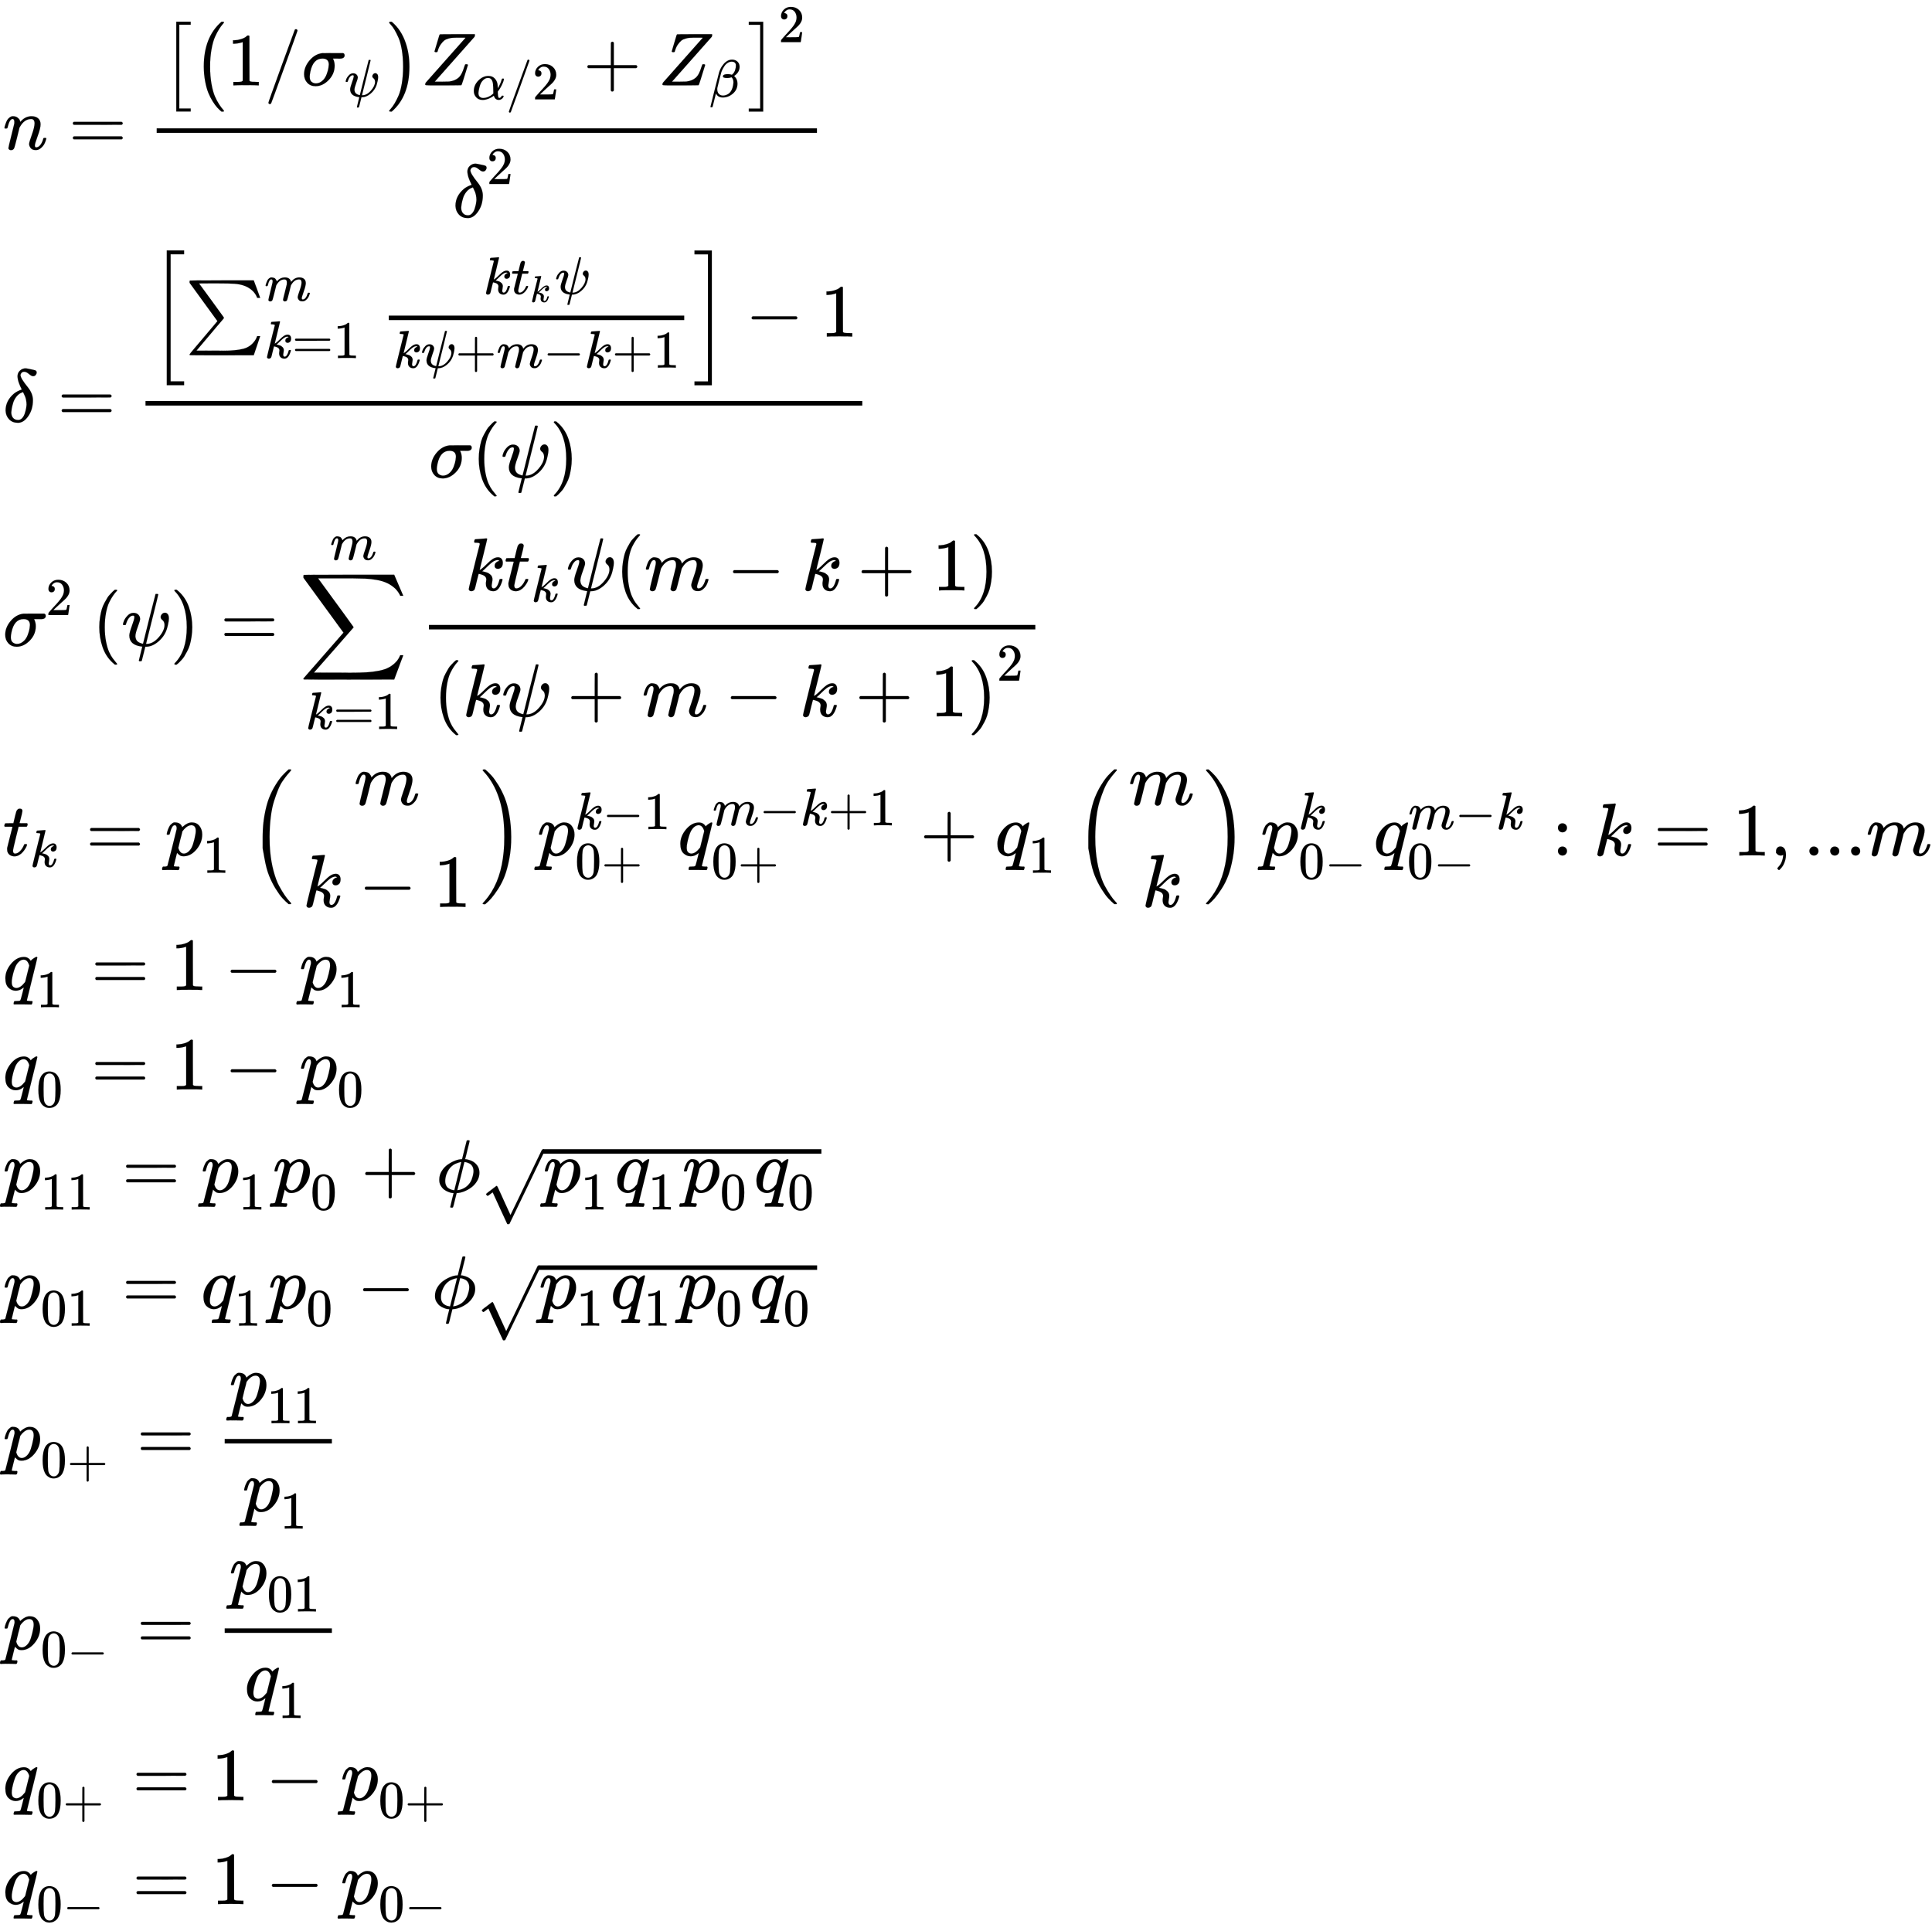
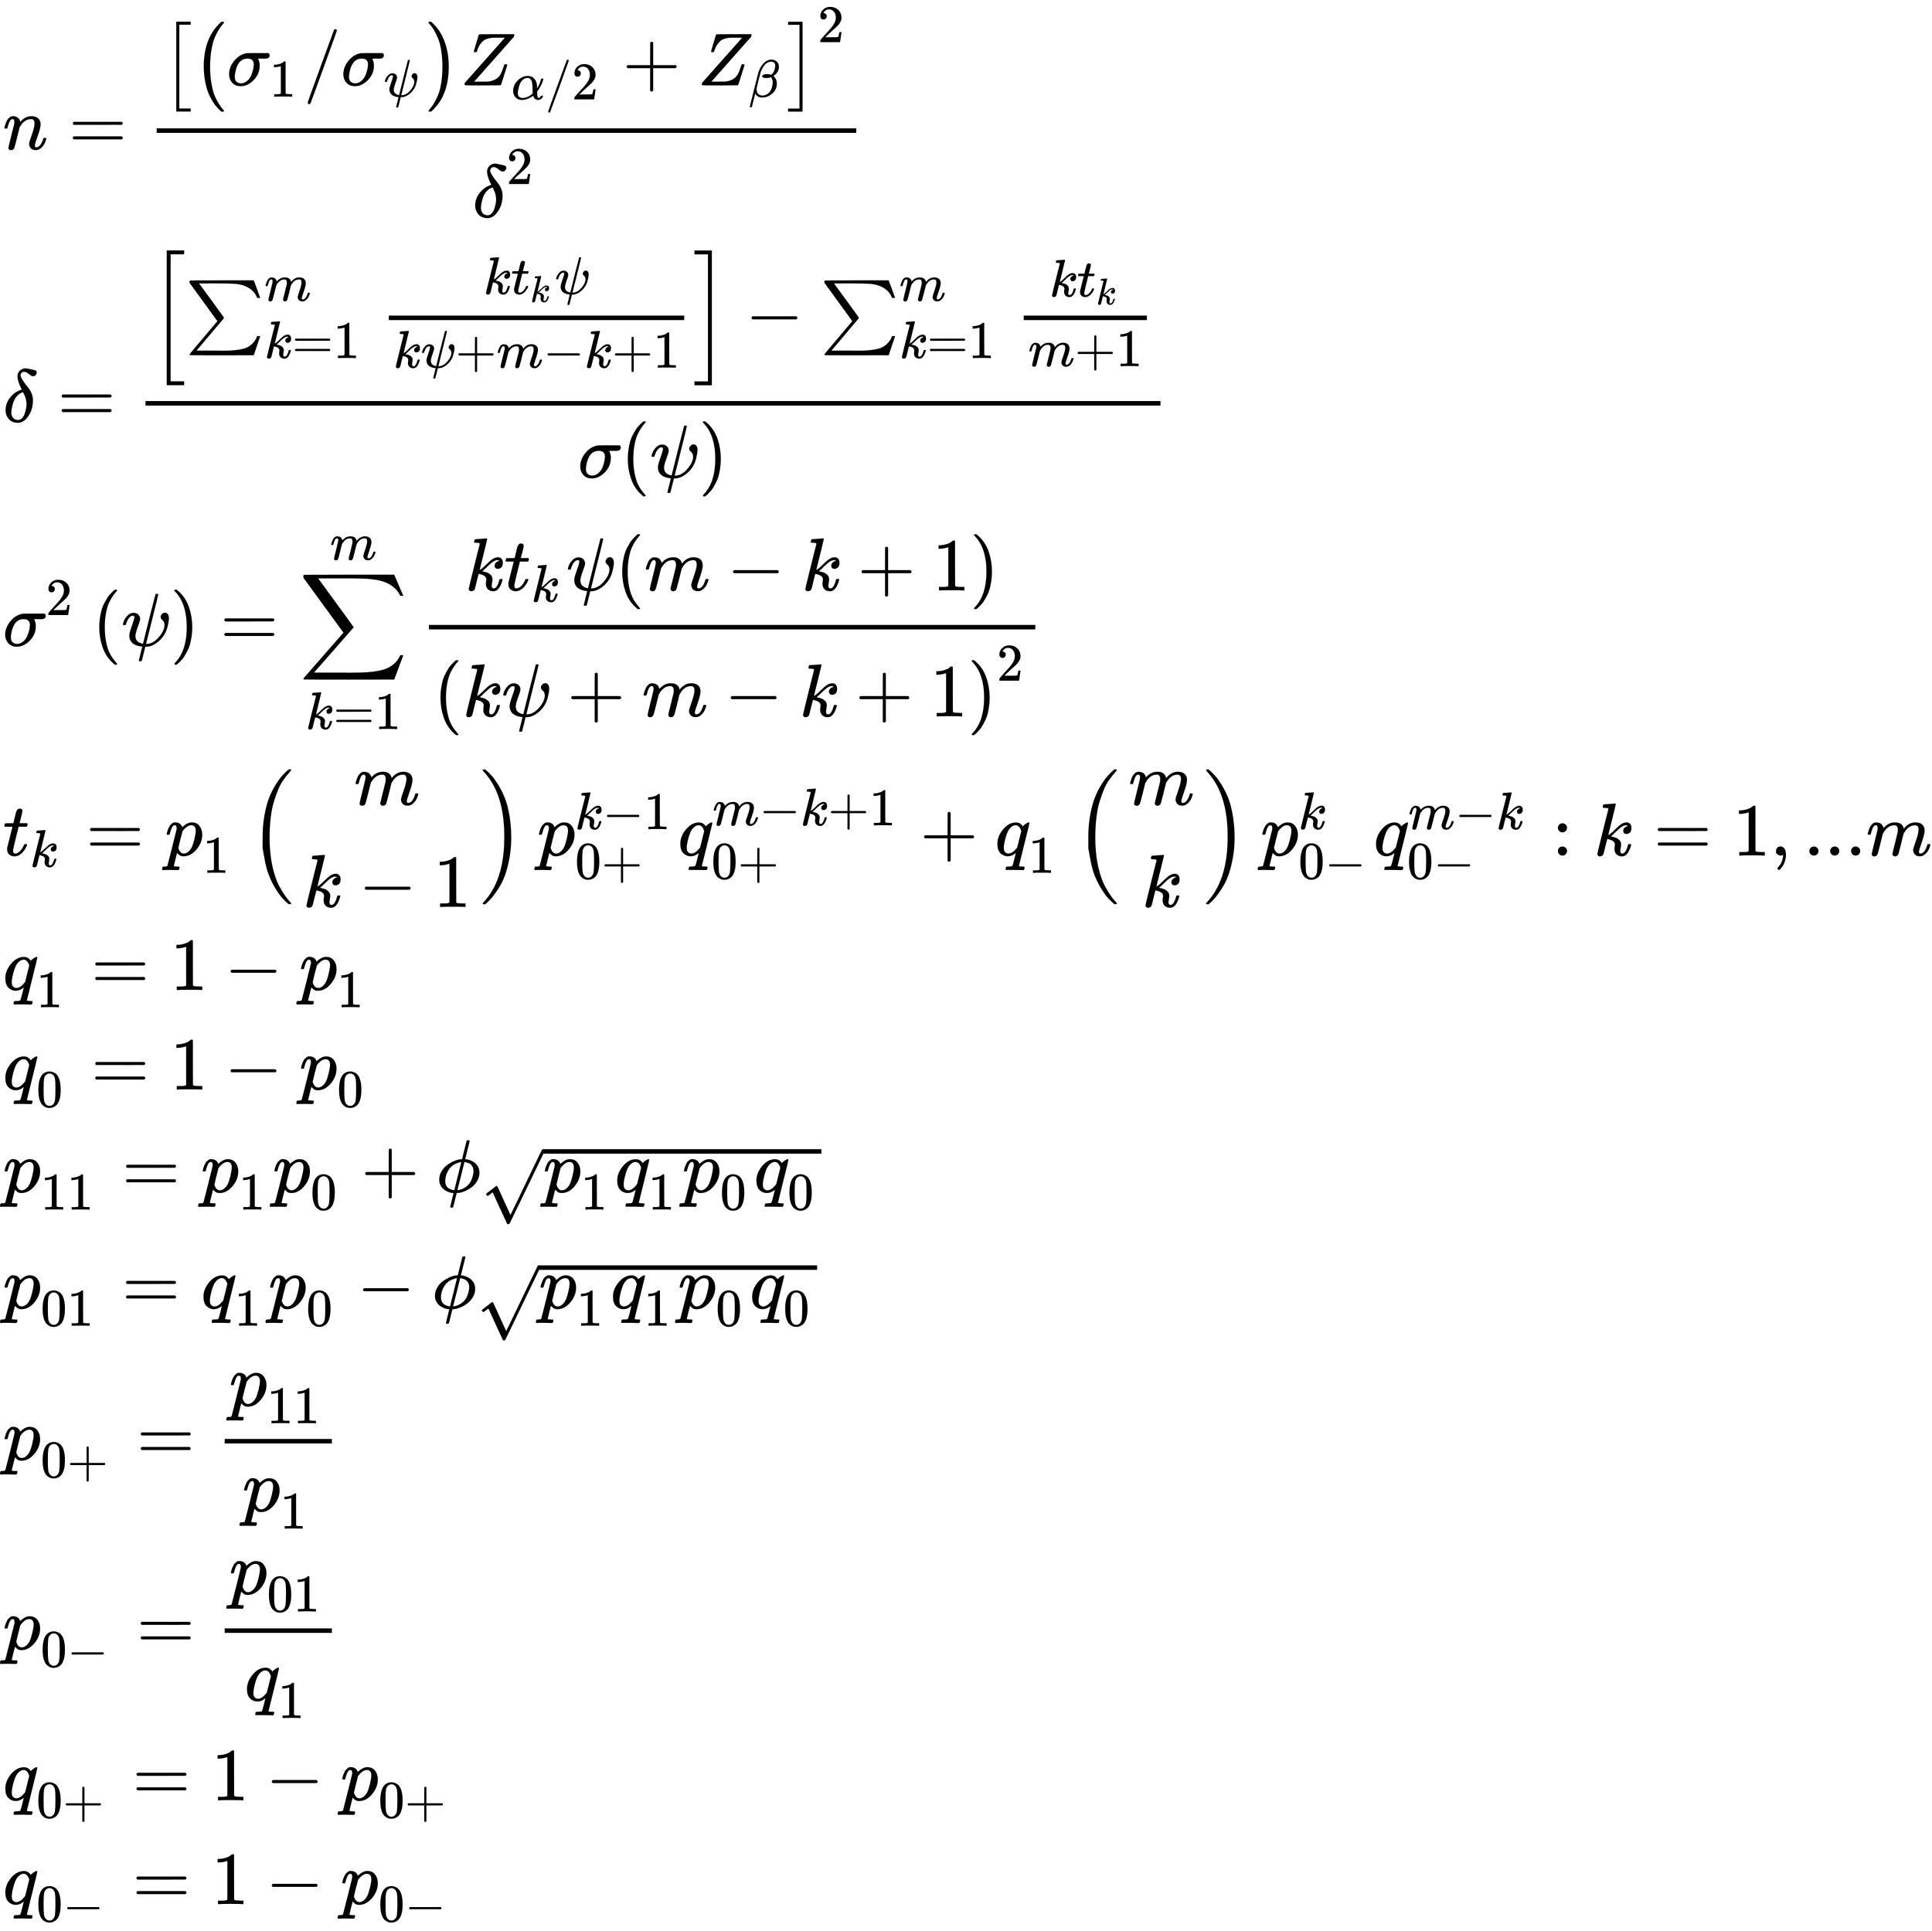
<svg xmlns="http://www.w3.org/2000/svg" xmlns:xlink="http://www.w3.org/1999/xlink" role="img" aria-hidden="true" style="margin-left: -0.08ex;vertical-align: -55.23ex;font-size: 10pt;font-family: 'Microsoft Sans Serif';color: Black;" viewBox="-38.5 -1993.8 25792.2 25776.9" focusable="false" width="59.905ex" height="59.869ex">
  <defs id="MathJax_SVG_glyphs">
    <path id="MJMATHI-6E" stroke-width="1" d="M 21 287 Q 22 293 24 303 T 36 341 T 56 388 T 89 425 T 135 442 Q 171 442 195 424 T 225 390 T 231 369 Q 231 367 232 367 L 243 378 Q 304 442 382 442 Q 436 442 469 415 T 503 336 T 465 179 T 427 52 Q 427 26 444 26 Q 450 26 453 27 Q 482 32 505 65 T 540 145 Q 542 153 560 153 Q 580 153 580 145 Q 580 144 576 130 Q 568 101 554 73 T 508 17 T 439 -10 Q 392 -10 371 17 T 350 73 Q 350 92 386 193 T 423 345 Q 423 404 379 404 H 374 Q 288 404 229 303 L 222 291 L 189 157 Q 156 26 151 16 Q 138 -11 108 -11 Q 95 -11 87 -5 T 76 7 T 74 17 Q 74 30 112 180 T 152 343 Q 153 348 153 366 Q 153 405 129 405 Q 91 405 66 305 Q 60 285 60 284 Q 58 278 41 278 H 27 Q 21 284 21 287 Z" />
    <path id="MJMAIN-3D" stroke-width="1" d="M 56 347 Q 56 360 70 367 H 707 Q 722 359 722 347 Q 722 336 708 328 L 390 327 H 72 Q 56 332 56 347 Z M 56 153 Q 56 168 72 173 H 708 Q 722 163 722 153 Q 722 140 707 133 H 70 Q 56 140 56 153 Z" />
    <path id="MJMAIN-5B" stroke-width="1" d="M 118 -250 V 750 H 255 V 710 H 158 V -210 H 255 V -250 H 118 Z" />
    <path id="MJMAIN-28" stroke-width="1" d="M 94 250 Q 94 319 104 381 T 127 488 T 164 576 T 202 643 T 244 695 T 277 729 T 302 750 H 315 H 319 Q 333 750 333 741 Q 333 738 316 720 T 275 667 T 226 581 T 184 443 T 167 250 T 184 58 T 225 -81 T 274 -167 T 316 -220 T 333 -241 Q 333 -250 318 -250 H 315 H 302 L 274 -226 Q 180 -141 137 -14 T 94 250 Z" />
+     <path id="MJMATHI-3C3" stroke-width="1" d="M 184 -11 Q 116 -11 74 34 T 31 147 Q 31 247 104 333 T 274 430 Q 275 431 414 431 H 552 Q 553 430 555 429 T 559 427 T 562 425 T 565 422 T 567 420 T 569 416 T 570 412 T 571 407 T 572 401 Q 572 357 507 357 Q 500 357 490 357 T 476 358 H 416 L 421 348 Q 439 310 439 263 Q 439 153 359 71 T 184 -11 Z M 361 278 Q 361 358 276 358 Q 152 358 115 184 Q 114 180 114 178 Q 106 141 106 117 Q 106 67 131 47 T 188 26 Q 242 26 287 73 Q 316 103 334 153 T 356 233 T 361 278 Z" />
    <path id="MJMAIN-31" stroke-width="1" d="M 213 578 L 200 573 Q 186 568 160 563 T 102 556 H 83 V 602 H 102 Q 149 604 189 617 T 245 641 T 273 663 Q 275 666 285 666 Q 294 666 302 660 V 361 L 303 61 Q 310 54 315 52 T 339 48 T 401 46 H 427 V 0 H 416 Q 395 3 257 3 Q 121 3 100 0 H 88 V 46 H 114 Q 136 46 152 46 T 177 47 T 193 50 T 201 52 T 207 57 T 213 61 V 578 Z" />
    <path id="MJMAIN-2F" stroke-width="1" d="M 423 750 Q 432 750 438 744 T 444 730 Q 444 725 271 248 T 92 -240 Q 85 -250 75 -250 Q 68 -250 62 -245 T 56 -231 Q 56 -221 230 257 T 407 740 Q 411 750 423 750 Z" />
-     <path id="MJMATHI-3C3" stroke-width="1" d="M 184 -11 Q 116 -11 74 34 T 31 147 Q 31 247 104 333 T 274 430 Q 275 431 414 431 H 552 Q 553 430 555 429 T 559 427 T 562 425 T 565 422 T 567 420 T 569 416 T 570 412 T 571 407 T 572 401 Q 572 357 507 357 Q 500 357 490 357 T 476 358 H 416 L 421 348 Q 439 310 439 263 Q 439 153 359 71 T 184 -11 Z M 361 278 Q 361 358 276 358 Q 152 358 115 184 Q 114 180 114 178 Q 106 141 106 117 Q 106 67 131 47 T 188 26 Q 242 26 287 73 Q 316 103 334 153 T 356 233 T 361 278 Z" />
    <path id="MJMATHI-3C8" stroke-width="1" d="M 161 441 Q 202 441 226 417 T 250 358 Q 250 338 218 252 T 187 127 Q 190 85 214 61 Q 235 43 257 37 Q 275 29 288 29 H 289 L 371 360 Q 455 691 456 692 Q 459 694 472 694 Q 492 694 492 687 Q 492 678 411 356 Q 329 28 329 27 T 335 26 Q 421 26 498 114 T 576 278 Q 576 302 568 319 T 550 343 T 532 361 T 524 384 Q 524 405 541 424 T 583 443 Q 602 443 618 425 T 634 366 Q 634 337 623 288 T 605 220 Q 573 125 492 57 T 329 -11 H 319 L 296 -104 Q 272 -198 272 -199 Q 270 -205 252 -205 H 239 Q 233 -199 233 -197 Q 233 -192 256 -102 T 279 -9 Q 272 -8 265 -8 Q 106 14 106 139 Q 106 174 139 264 T 173 379 Q 173 380 173 381 Q 173 390 173 393 T 169 400 T 158 404 H 154 Q 131 404 112 385 T 82 344 T 65 302 T 57 280 Q 55 278 41 278 H 27 Q 21 284 21 287 Q 21 299 34 333 T 82 404 T 161 441 Z" />
    <path id="MJMAIN-29" stroke-width="1" d="M 60 749 L 64 750 Q 69 750 74 750 H 86 L 114 726 Q 208 641 251 514 T 294 250 Q 294 182 284 119 T 261 12 T 224 -76 T 186 -143 T 145 -194 T 113 -227 T 90 -246 Q 87 -249 86 -250 H 74 Q 66 -250 63 -250 T 58 -247 T 55 -238 Q 56 -237 66 -225 Q 221 -64 221 250 T 66 725 Q 56 737 55 738 Q 55 746 60 749 Z" />
    <path id="MJMATHI-5A" stroke-width="1" d="M 58 8 Q 58 23 64 35 Q 64 36 329 334 T 596 635 L 586 637 Q 575 637 512 637 H 500 H 476 Q 442 637 420 635 T 365 624 T 311 598 T 266 548 T 228 469 Q 227 466 226 463 T 224 458 T 223 453 T 222 450 L 221 448 Q 218 443 202 443 Q 185 443 182 453 L 214 561 Q 228 606 241 651 Q 249 679 253 681 Q 256 683 487 683 H 718 Q 723 678 723 675 Q 723 673 717 649 Q 189 54 188 52 L 185 49 H 274 Q 369 50 377 51 Q 452 60 500 100 T 579 247 Q 587 272 590 277 T 603 282 H 607 Q 628 282 628 271 Q 547 5 541 2 Q 538 0 300 0 H 124 Q 58 0 58 8 Z" />
    <path id="MJMATHI-3B1" stroke-width="1" d="M 34 156 Q 34 270 120 356 T 309 442 Q 379 442 421 402 T 478 304 Q 484 275 485 237 V 208 Q 534 282 560 374 Q 564 388 566 390 T 582 393 Q 603 393 603 385 Q 603 376 594 346 T 558 261 T 497 161 L 486 147 L 487 123 Q 489 67 495 47 T 514 26 Q 528 28 540 37 T 557 60 Q 559 67 562 68 T 577 70 Q 597 70 597 62 Q 597 56 591 43 Q 579 19 556 5 T 512 -10 H 505 Q 438 -10 414 62 L 411 69 L 400 61 Q 390 53 370 41 T 325 18 T 267 -2 T 203 -11 Q 124 -11 79 39 T 34 156 Z M 208 26 Q 257 26 306 47 T 379 90 L 403 112 Q 401 255 396 290 Q 382 405 304 405 Q 235 405 183 332 Q 156 292 139 224 T 121 120 Q 121 71 146 49 T 208 26 Z" />
    <path id="MJMAIN-32" stroke-width="1" d="M 109 429 Q 82 429 66 447 T 50 491 Q 50 562 103 614 T 235 666 Q 326 666 387 610 T 449 465 Q 449 422 429 383 T 381 315 T 301 241 Q 265 210 201 149 L 142 93 L 218 92 Q 375 92 385 97 Q 392 99 409 186 V 189 H 449 V 186 Q 448 183 436 95 T 421 3 V 0 H 50 V 19 V 31 Q 50 38 56 46 T 86 81 Q 115 113 136 137 Q 145 147 170 174 T 204 211 T 233 244 T 261 278 T 284 308 T 305 340 T 320 369 T 333 401 T 340 431 T 343 464 Q 343 527 309 573 T 212 619 Q 179 619 154 602 T 119 569 T 109 550 Q 109 549 114 549 Q 132 549 151 535 T 170 489 Q 170 464 154 447 T 109 429 Z" />
    <path id="MJMAIN-2B" stroke-width="1" d="M 56 237 T 56 250 T 70 270 H 369 V 420 L 370 570 Q 380 583 389 583 Q 402 583 409 568 V 270 H 707 Q 722 262 722 250 T 707 230 H 409 V -68 Q 401 -82 391 -82 H 389 H 387 Q 375 -82 369 -68 V 230 H 70 Q 56 237 56 250 Z" />
    <path id="MJMATHI-3B2" stroke-width="1" d="M 29 -194 Q 23 -188 23 -186 Q 23 -183 102 134 T 186 465 Q 208 533 243 584 T 309 658 Q 365 705 429 705 H 431 Q 493 705 533 667 T 573 570 Q 573 465 469 396 L 482 383 Q 533 332 533 252 Q 533 139 448 65 T 257 -10 Q 227 -10 203 -2 T 165 17 T 143 40 T 131 59 T 126 65 L 62 -188 Q 60 -194 42 -194 H 29 Z M 353 431 Q 392 431 427 419 L 432 422 Q 436 426 439 429 T 449 439 T 461 453 T 472 471 T 484 495 T 493 524 T 501 560 Q 503 569 503 593 Q 503 611 502 616 Q 487 667 426 667 Q 384 667 347 643 T 286 582 T 247 514 T 224 455 Q 219 439 186 308 T 152 168 Q 151 163 151 147 Q 151 99 173 68 Q 204 26 260 26 Q 302 26 349 51 T 425 137 Q 441 171 449 214 T 457 279 Q 457 337 422 372 Q 380 358 347 358 H 337 Q 258 358 258 389 Q 258 396 261 403 Q 275 431 353 431 Z" />
    <path id="MJMAIN-5D" stroke-width="1" d="M 22 710 V 750 H 159 V -250 H 22 V -210 H 119 V 710 H 22 Z" />
    <path id="MJSZ1-5B" stroke-width="1" d="M 202 -349 V 850 H 394 V 810 H 242 V -309 H 394 V -349 H 202 Z" />
    <path id="MJSZ1-28" stroke-width="1" d="M 152 251 Q 152 646 388 850 H 416 Q 422 844 422 841 Q 422 837 403 816 T 357 753 T 302 649 T 255 482 T 236 250 Q 236 124 255 19 T 301 -147 T 356 -251 T 403 -315 T 422 -340 Q 422 -343 416 -349 H 388 Q 359 -325 332 -296 T 271 -213 T 212 -97 T 170 56 T 152 251 Z" />
    <path id="MJSZ1-29" stroke-width="1" d="M 305 251 Q 305 -145 69 -349 H 56 Q 43 -349 39 -347 T 35 -338 Q 37 -333 60 -307 T 108 -239 T 160 -136 T 204 27 T 221 250 T 204 473 T 160 636 T 108 740 T 60 807 T 35 839 Q 35 850 50 850 H 56 H 69 Q 197 743 256 566 Q 305 425 305 251 Z" />
    <path id="MJSZ1-5D" stroke-width="1" d="M 22 810 V 850 H 214 V -349 H 22 V -309 H 174 V 810 H 22 Z" />
    <path id="MJMATHI-3B4" stroke-width="1" d="M 195 609 Q 195 656 227 686 T 302 717 Q 319 716 351 709 T 407 697 T 433 690 Q 451 682 451 662 Q 451 644 438 628 T 403 612 Q 382 612 348 641 T 288 671 T 249 657 T 235 628 Q 235 584 334 463 Q 401 379 401 292 Q 401 169 340 80 T 205 -10 H 198 Q 127 -10 83 36 T 36 153 Q 36 286 151 382 Q 191 413 252 434 Q 252 435 245 449 T 230 481 T 214 521 T 201 566 T 195 609 Z M 112 130 Q 112 83 136 55 T 204 27 Q 233 27 256 51 T 291 111 T 309 178 T 316 232 Q 316 267 309 298 T 295 344 T 269 400 L 259 396 Q 215 381 183 342 T 137 256 T 118 179 T 112 130 Z" />
    <path id="MJSZ1-2211" stroke-width="1" d="M 61 748 Q 64 750 489 750 H 913 L 954 640 Q 965 609 976 579 T 993 533 T 999 516 H 979 L 959 517 Q 936 579 886 621 T 777 682 Q 724 700 655 705 T 436 710 H 319 Q 183 710 183 709 Q 186 706 348 484 T 511 259 Q 517 250 513 244 L 490 216 Q 466 188 420 134 T 330 27 L 149 -187 Q 149 -188 362 -188 Q 388 -188 436 -188 T 506 -189 Q 679 -189 778 -162 T 936 -43 Q 946 -27 959 6 H 999 L 913 -249 L 489 -250 Q 65 -250 62 -248 Q 56 -246 56 -239 Q 56 -234 118 -161 Q 186 -81 245 -11 L 428 206 Q 428 207 242 462 L 57 717 L 56 728 Q 56 744 61 748 Z" />
    <path id="MJMATHI-6D" stroke-width="1" d="M 21 287 Q 22 293 24 303 T 36 341 T 56 388 T 88 425 T 132 442 T 175 435 T 205 417 T 221 395 T 229 376 L 231 369 Q 231 367 232 367 L 243 378 Q 303 442 384 442 Q 401 442 415 440 T 441 433 T 460 423 T 475 411 T 485 398 T 493 385 T 497 373 T 500 364 T 502 357 L 510 367 Q 573 442 659 442 Q 713 442 746 415 T 780 336 Q 780 285 742 178 T 704 50 Q 705 36 709 31 T 724 26 Q 752 26 776 56 T 815 138 Q 818 149 821 151 T 837 153 Q 857 153 857 145 Q 857 144 853 130 Q 845 101 831 73 T 785 17 T 716 -10 Q 669 -10 648 17 T 627 73 Q 627 92 663 193 T 700 345 Q 700 404 656 404 H 651 Q 565 404 506 303 L 499 291 L 466 157 Q 433 26 428 16 Q 415 -11 385 -11 Q 372 -11 364 -4 T 353 8 T 350 18 Q 350 29 384 161 L 420 307 Q 423 322 423 345 Q 423 404 379 404 H 374 Q 288 404 229 303 L 222 291 L 189 157 Q 156 26 151 16 Q 138 -11 108 -11 Q 95 -11 87 -5 T 76 7 T 74 17 Q 74 30 112 181 Q 151 335 151 342 Q 154 357 154 369 Q 154 405 129 405 Q 107 405 92 377 T 69 316 T 57 280 Q 55 278 41 278 H 27 Q 21 284 21 287 Z" />
    <path id="MJMATHI-6B" stroke-width="1" d="M 121 647 Q 121 657 125 670 T 137 683 Q 138 683 209 688 T 282 694 Q 294 694 294 686 Q 294 679 244 477 Q 194 279 194 272 Q 213 282 223 291 Q 247 309 292 354 T 362 415 Q 402 442 438 442 Q 468 442 485 423 T 503 369 Q 503 344 496 327 T 477 302 T 456 291 T 438 288 Q 418 288 406 299 T 394 328 Q 394 353 410 369 T 442 390 L 458 393 Q 446 405 434 405 H 430 Q 398 402 367 380 T 294 316 T 228 255 Q 230 254 243 252 T 267 246 T 293 238 T 320 224 T 342 206 T 359 180 T 365 147 Q 365 130 360 106 T 354 66 Q 354 26 381 26 Q 429 26 459 145 Q 461 153 479 153 H 483 Q 499 153 499 144 Q 499 139 496 130 Q 455 -11 378 -11 Q 333 -11 305 15 T 277 90 Q 277 108 280 121 T 283 145 Q 283 167 269 183 T 234 206 T 200 217 T 182 220 H 180 Q 168 178 159 139 T 145 81 T 136 44 T 129 20 T 122 7 T 111 -2 Q 98 -11 83 -11 Q 66 -11 57 -1 T 48 16 Q 48 26 85 176 T 158 471 L 195 616 Q 196 629 188 632 T 149 637 H 144 Q 134 637 131 637 T 124 640 T 121 647 Z" />
    <path id="MJMATHI-74" stroke-width="1" d="M 26 385 Q 19 392 19 395 Q 19 399 22 411 T 27 425 Q 29 430 36 430 T 87 431 H 140 L 159 511 Q 162 522 166 540 T 173 566 T 179 586 T 187 603 T 197 615 T 211 624 T 229 626 Q 247 625 254 615 T 261 596 Q 261 589 252 549 T 232 470 L 222 433 Q 222 431 272 431 H 323 Q 330 424 330 420 Q 330 398 317 385 H 210 L 174 240 Q 135 80 135 68 Q 135 26 162 26 Q 197 26 230 60 T 283 144 Q 285 150 288 151 T 303 153 H 307 Q 322 153 322 145 Q 322 142 319 133 Q 314 117 301 95 T 267 48 T 216 6 T 155 -11 Q 125 -11 98 4 T 59 56 Q 57 64 57 83 V 101 L 92 241 Q 127 382 128 383 Q 128 385 77 385 H 26 Z" />
    <path id="MJMAIN-2212" stroke-width="1" d="M 84 237 T 84 250 T 98 270 H 679 Q 694 262 694 250 T 679 230 H 98 Q 84 237 84 250 Z" />
    <path id="MJSZ2-5B" stroke-width="1" d="M 224 -649 V 1150 H 455 V 1099 H 275 V -598 H 455 V -649 H 224 Z" />
    <path id="MJSZ2-5D" stroke-width="1" d="M 16 1099 V 1150 H 247 V -649 H 16 V -598 H 196 V 1099 H 16 Z" />
    <path id="MJSZ2-2211" stroke-width="1" d="M 60 948 Q 63 950 665 950 H 1267 L 1325 815 Q 1384 677 1388 669 H 1348 L 1341 683 Q 1320 724 1285 761 Q 1235 809 1174 838 T 1033 881 T 882 898 T 699 902 H 574 H 543 H 251 L 259 891 Q 722 258 724 252 Q 725 250 724 246 Q 721 243 460 -56 L 196 -356 Q 196 -357 407 -357 Q 459 -357 548 -357 T 676 -358 Q 812 -358 896 -353 T 1063 -332 T 1204 -283 T 1307 -196 Q 1328 -170 1348 -124 H 1388 Q 1388 -125 1381 -145 T 1356 -210 T 1325 -294 L 1267 -449 L 666 -450 Q 64 -450 61 -448 Q 55 -446 55 -439 Q 55 -437 57 -433 L 590 177 Q 590 178 557 222 T 452 366 T 322 544 L 56 909 L 55 924 Q 55 945 60 948 Z" />
    <path id="MJMATHI-70" stroke-width="1" d="M 23 287 Q 24 290 25 295 T 30 317 T 40 348 T 55 381 T 75 411 T 101 433 T 134 442 Q 209 442 230 378 L 240 387 Q 302 442 358 442 Q 423 442 460 395 T 497 281 Q 497 173 421 82 T 249 -10 Q 227 -10 210 -4 Q 199 1 187 11 T 168 28 L 161 36 Q 160 35 139 -51 T 118 -138 Q 118 -144 126 -145 T 163 -148 H 188 Q 194 -155 194 -157 T 191 -175 Q 188 -187 185 -190 T 172 -194 Q 170 -194 161 -194 T 127 -193 T 65 -192 Q -5 -192 -24 -194 H -32 Q -39 -187 -39 -183 Q -37 -156 -26 -148 H -6 Q 28 -147 33 -136 Q 36 -130 94 103 T 155 350 Q 156 355 156 364 Q 156 405 131 405 Q 109 405 94 377 T 71 316 T 59 280 Q 57 278 43 278 H 29 Q 23 284 23 287 Z M 178 102 Q 200 26 252 26 Q 282 26 310 49 T 356 107 Q 374 141 392 215 T 411 325 V 331 Q 411 405 350 405 Q 339 405 328 402 T 306 393 T 286 380 T 269 365 T 254 350 T 243 336 T 235 326 L 232 322 Q 232 321 229 308 T 218 264 T 204 212 Q 178 106 178 102 Z" />
    <path id="MJSZ2-28" stroke-width="1" d="M 180 96 T 180 250 T 205 541 T 266 770 T 353 944 T 444 1069 T 527 1150 H 555 Q 561 1144 561 1141 Q 561 1137 545 1120 T 504 1072 T 447 995 T 386 878 T 330 721 T 288 513 T 272 251 Q 272 133 280 56 Q 293 -87 326 -209 T 399 -405 T 475 -531 T 536 -609 T 561 -640 Q 561 -643 555 -649 H 527 Q 483 -612 443 -568 T 353 -443 T 266 -270 T 205 -41 Z" />
    <path id="MJSZ2-29" stroke-width="1" d="M 35 1138 Q 35 1150 51 1150 H 56 H 69 Q 113 1113 153 1069 T 243 944 T 330 771 T 391 541 T 416 250 T 391 -40 T 330 -270 T 243 -443 T 152 -568 T 69 -649 H 56 Q 43 -649 39 -647 T 35 -637 Q 65 -607 110 -548 Q 283 -316 316 56 Q 324 133 324 251 Q 324 368 316 445 Q 278 877 48 1123 Q 36 1137 35 1138 Z" />
    <path id="MJMAIN-30" stroke-width="1" d="M 96 585 Q 152 666 249 666 Q 297 666 345 640 T 423 548 Q 460 465 460 320 Q 460 165 417 83 Q 397 41 362 16 T 301 -15 T 250 -22 Q 224 -22 198 -16 T 137 16 T 82 83 Q 39 165 39 320 Q 39 494 96 585 Z M 321 597 Q 291 629 250 629 Q 208 629 178 597 Q 153 571 145 525 T 137 333 Q 137 175 145 125 T 181 46 Q 209 16 250 16 Q 290 16 318 46 Q 347 76 354 130 T 362 333 Q 362 478 354 524 T 321 597 Z" />
    <path id="MJMATHI-71" stroke-width="1" d="M 33 157 Q 33 258 109 349 T 280 441 Q 340 441 372 389 Q 373 390 377 395 T 388 406 T 404 418 Q 438 442 450 442 Q 454 442 457 439 T 460 434 Q 460 425 391 149 Q 320 -135 320 -139 Q 320 -147 365 -148 H 390 Q 396 -156 396 -157 T 393 -175 Q 389 -188 383 -194 H 370 Q 339 -192 262 -192 Q 234 -192 211 -192 T 174 -192 T 157 -193 Q 143 -193 143 -185 Q 143 -182 145 -170 Q 149 -154 152 -151 T 172 -148 Q 220 -148 230 -141 Q 238 -136 258 -53 T 279 32 Q 279 33 272 29 Q 224 -10 172 -10 Q 117 -10 75 30 T 33 157 Z M 352 326 Q 329 405 277 405 Q 242 405 210 374 T 160 293 Q 131 214 119 129 Q 119 126 119 118 T 118 106 Q 118 61 136 44 T 179 26 Q 233 26 290 98 L 298 109 L 352 326 Z" />
    <path id="MJMAIN-3A" stroke-width="1" d="M 78 370 Q 78 394 95 412 T 138 430 Q 162 430 180 414 T 199 371 Q 199 346 182 328 T 139 310 T 96 327 T 78 370 Z M 78 60 Q 78 84 95 102 T 138 120 Q 162 120 180 104 T 199 61 Q 199 36 182 18 T 139 0 T 96 17 T 78 60 Z" />
    <path id="MJMAIN-2C" stroke-width="1" d="M 78 35 T 78 60 T 94 103 T 137 121 Q 165 121 187 96 T 210 8 Q 210 -27 201 -60 T 180 -117 T 154 -158 T 130 -185 T 117 -194 Q 113 -194 104 -185 T 95 -172 Q 95 -168 106 -156 T 131 -126 T 157 -76 T 173 -3 V 9 L 172 8 Q 170 7 167 6 T 161 3 T 152 1 T 140 0 Q 113 0 96 17 Z" />
    <path id="MJMAIN-2E" stroke-width="1" d="M 78 60 Q 78 84 95 102 T 138 120 Q 162 120 180 104 T 199 61 Q 199 36 182 18 T 139 0 T 96 17 T 78 60 Z" />
    <path id="MJMATHI-3D5" stroke-width="1" d="M 409 688 Q 413 694 421 694 H 429 H 442 Q 448 688 448 686 Q 448 679 418 563 Q 411 535 404 504 T 392 458 L 388 442 Q 388 441 397 441 T 429 435 T 477 418 Q 521 397 550 357 T 579 260 T 548 151 T 471 65 T 374 11 T 279 -10 H 275 L 251 -105 Q 245 -128 238 -160 Q 230 -192 227 -198 T 215 -205 H 209 Q 189 -205 189 -198 Q 189 -193 211 -103 L 234 -11 Q 234 -10 226 -10 Q 221 -10 206 -8 T 161 6 T 107 36 T 62 89 T 43 171 Q 43 231 76 284 T 157 370 T 254 422 T 342 441 Q 347 441 348 445 L 378 567 Q 409 686 409 688 Z M 122 150 Q 122 116 134 91 T 167 53 T 203 35 T 237 27 H 244 L 337 404 Q 333 404 326 403 T 297 395 T 255 379 T 211 350 T 170 304 Q 152 276 137 237 Q 122 191 122 150 Z M 500 282 Q 500 320 484 347 T 444 385 T 405 400 T 381 404 H 378 L 332 217 L 284 29 Q 284 27 285 27 Q 293 27 317 33 T 357 47 Q 400 66 431 100 T 475 170 T 494 234 T 500 282 Z" />
    <path id="MJMAIN-221A" stroke-width="1" d="M 95 178 Q 89 178 81 186 T 72 200 T 103 230 T 169 280 T 207 309 Q 209 311 212 311 H 213 Q 219 311 227 294 T 281 177 Q 300 134 312 108 L 397 -77 Q 398 -77 501 136 T 707 565 T 814 786 Q 820 800 834 800 Q 841 800 846 794 T 853 782 V 776 L 620 293 L 385 -193 Q 381 -200 366 -200 Q 357 -200 354 -197 Q 352 -195 256 15 L 160 225 L 144 214 Q 129 202 113 190 T 95 178 Z" />
  </defs>
  <g fill="currentColor" stroke="currentColor" stroke-width="0" transform="matrix(1 0 0 -1 0 0)">
    <use x="0" y="0" xlink:href="#MJMATHI-6E" />
    <use x="878" y="0" xlink:href="#MJMAIN-3D" />
    <g transform="translate(1656)">
      <g transform="translate(397)">
-         <rect stroke="none" x="0" y="220" width="8815" height="60" />
+         <rect stroke="none" x="0" y="220" width="9340" height="60" />
        <g transform="translate(60 854)">
          <use xlink:href="#MJSZ1-5B" />
          <use x="417" y="-1" xlink:href="#MJSZ1-28" />
-           <use x="876" y="0" xlink:href="#MJMAIN-31" />
-           <use x="1376" y="0" xlink:href="#MJMAIN-2F" />
-           <g transform="translate(1877)">
+           <g transform="translate(876)">
+             <use x="0" y="0" xlink:href="#MJMATHI-3C3" />
+             <use transform="scale(0.707)" x="808" y="-213" xlink:href="#MJMAIN-31" />
+           </g>
+           <use x="1901" y="0" xlink:href="#MJMAIN-2F" />
+           <g transform="translate(2401)">
            <use x="0" y="0" xlink:href="#MJMATHI-3C3" />
            <use transform="scale(0.707)" x="808" y="-213" xlink:href="#MJMATHI-3C8" />
          </g>
-           <use x="3009" y="-1" xlink:href="#MJSZ1-29" />
-           <g transform="translate(3467)">
+           <use x="3534" y="-1" xlink:href="#MJSZ1-29" />
+           <g transform="translate(3992)">
            <use x="0" y="0" xlink:href="#MJMATHI-5A" />
            <g transform="translate(683 -187)">
              <use transform="scale(0.707)" x="0" y="0" xlink:href="#MJMATHI-3B1" />
              <use transform="scale(0.707)" x="640" y="0" xlink:href="#MJMAIN-2F" />
              <use transform="scale(0.707)" x="1141" y="0" xlink:href="#MJMAIN-32" />
            </g>
          </g>
-           <use x="5634" y="0" xlink:href="#MJMAIN-2B" />
-           <g transform="translate(6634)">
+           <use x="6159" y="0" xlink:href="#MJMAIN-2B" />
+           <g transform="translate(7159)">
            <use x="0" y="0" xlink:href="#MJMATHI-5A" />
            <use transform="scale(0.707)" x="966" y="-219" xlink:href="#MJMATHI-3B2" />
          </g>
-           <use x="7823" y="-1" xlink:href="#MJSZ1-5D" />
-           <use transform="scale(0.707)" x="11655" y="816" xlink:href="#MJMAIN-32" />
-         </g>
-         <g transform="translate(3953 -908)">
+           <use x="8348" y="-1" xlink:href="#MJSZ1-5D" />
+           <use transform="scale(0.707)" x="12397" y="816" xlink:href="#MJMAIN-32" />
+         </g>
+         <g transform="translate(4216 -908)">
          <use x="0" y="0" xlink:href="#MJMATHI-3B4" />
          <use transform="scale(0.707)" x="641" y="629" xlink:href="#MJMAIN-32" />
        </g>
      </g>
    </g>
    <g transform="translate(0 -3641)">
      <use x="0" y="0" xlink:href="#MJMATHI-3B4" />
      <use x="729" y="0" xlink:href="#MJMAIN-3D" />
      <g transform="translate(1507)">
        <g transform="translate(397)">
-           <rect stroke="none" x="0" y="220" width="9569" height="60" />
+           <rect stroke="none" x="0" y="220" width="13550" height="60" />
          <g transform="translate(60 1141)">
            <use xlink:href="#MJSZ2-5B" />
            <g transform="translate(472)">
              <use x="0" y="0" xlink:href="#MJSZ1-2211" />
              <use transform="scale(0.707)" x="1494" y="675" xlink:href="#MJMATHI-6D" />
              <g transform="translate(1056 -287)">
                <use transform="scale(0.707)" x="0" y="0" xlink:href="#MJMATHI-6B" />
                <use transform="scale(0.707)" x="521" y="0" xlink:href="#MJMAIN-3D" />
                <use transform="scale(0.707)" x="1300" y="0" xlink:href="#MJMAIN-31" />
              </g>
              <g transform="translate(2596)">
                <g transform="translate(120)">
                  <rect stroke="none" x="0" y="220" width="3944" height="60" />
                  <g transform="translate(1264 568)">
                    <use transform="scale(0.707)" x="0" y="0" xlink:href="#MJMATHI-6B" />
                    <use transform="scale(0.707)" x="521" y="0" xlink:href="#MJMATHI-74" />
                    <use transform="scale(0.5)" x="1248" y="-213" xlink:href="#MJMATHI-6B" />
                    <use transform="scale(0.707)" x="1351" y="0" xlink:href="#MJMATHI-3C8" />
                  </g>
                  <g transform="translate(60 -415)">
                    <use transform="scale(0.707)" x="0" y="0" xlink:href="#MJMATHI-6B" />
                    <use transform="scale(0.707)" x="521" y="0" xlink:href="#MJMATHI-3C8" />
                    <use transform="scale(0.707)" x="1173" y="0" xlink:href="#MJMAIN-2B" />
                    <use transform="scale(0.707)" x="1951" y="0" xlink:href="#MJMATHI-6D" />
                    <use transform="scale(0.707)" x="2830" y="0" xlink:href="#MJMAIN-2212" />
                    <use transform="scale(0.707)" x="3608" y="0" xlink:href="#MJMATHI-6B" />
                    <use transform="scale(0.707)" x="4130" y="0" xlink:href="#MJMAIN-2B" />
                    <use transform="scale(0.707)" x="4908" y="0" xlink:href="#MJMAIN-31" />
                  </g>
                </g>
              </g>
            </g>
            <use x="7253" y="-1" xlink:href="#MJSZ2-5D" />
            <use x="7948" y="0" xlink:href="#MJMAIN-2212" />
-             <use x="8948" y="0" xlink:href="#MJMAIN-31" />
-           </g>
-           <g transform="translate(3783 -742)">
+             <g transform="translate(8948)">
+               <use x="0" y="0" xlink:href="#MJSZ1-2211" />
+               <use transform="scale(0.707)" x="1494" y="675" xlink:href="#MJMATHI-6D" />
+               <g transform="translate(1056 -287)">
+                 <use transform="scale(0.707)" x="0" y="0" xlink:href="#MJMATHI-6B" />
+                 <use transform="scale(0.707)" x="521" y="0" xlink:href="#MJMAIN-3D" />
+                 <use transform="scale(0.707)" x="1300" y="0" xlink:href="#MJMAIN-31" />
+               </g>
+             </g>
+             <g transform="translate(11378)">
+               <g transform="translate(286)">
+                 <rect stroke="none" x="0" y="220" width="1645" height="60" />
+                 <g transform="translate(344 535)">
+                   <use transform="scale(0.707)" x="0" y="0" xlink:href="#MJMATHI-6B" />
+                   <g transform="translate(368)">
+                     <use transform="scale(0.707)" x="0" y="0" xlink:href="#MJMATHI-74" />
+                     <use transform="scale(0.5)" x="511" y="-213" xlink:href="#MJMATHI-6B" />
+                   </g>
+                 </g>
+                 <g transform="translate(60 -395)">
+                   <use transform="scale(0.707)" x="0" y="0" xlink:href="#MJMATHI-6D" />
+                   <use transform="scale(0.707)" x="878" y="0" xlink:href="#MJMAIN-2B" />
+                   <use transform="scale(0.707)" x="1657" y="0" xlink:href="#MJMAIN-31" />
+                 </g>
+               </g>
+             </g>
+           </g>
+           <g transform="translate(5773 -742)">
            <use x="0" y="0" xlink:href="#MJMATHI-3C3" />
            <use x="572" y="0" xlink:href="#MJMAIN-28" />
            <use x="962" y="0" xlink:href="#MJMATHI-3C8" />
            <use x="1613" y="0" xlink:href="#MJMAIN-29" />
          </g>
        </g>
      </g>
    </g>
    <g transform="translate(0 -6630)">
      <use x="0" y="0" xlink:href="#MJMATHI-3C3" />
      <use transform="scale(0.707)" x="810" y="583" xlink:href="#MJMAIN-32" />
      <g transform="translate(1193)">
        <use x="0" y="0" xlink:href="#MJMAIN-28" />
        <use x="389" y="0" xlink:href="#MJMATHI-3C8" />
        <use x="1041" y="0" xlink:href="#MJMAIN-29" />
      </g>
      <use x="2901" y="0" xlink:href="#MJMAIN-3D" />
      <g transform="translate(3957)">
        <use x="0" y="0" xlink:href="#MJSZ2-2211" />
        <g transform="translate(85 -1110)">
          <use transform="scale(0.707)" x="0" y="0" xlink:href="#MJMATHI-6B" />
          <use transform="scale(0.707)" x="521" y="0" xlink:href="#MJMAIN-3D" />
          <use transform="scale(0.707)" x="1300" y="0" xlink:href="#MJMAIN-31" />
        </g>
        <use transform="scale(0.707)" x="582" y="1627" xlink:href="#MJMATHI-6D" />
        <g transform="translate(1611)">
          <g transform="translate(120)">
            <rect stroke="none" x="0" y="220" width="8095" height="60" />
            <g transform="translate(483 741)">
              <use x="0" y="0" xlink:href="#MJMATHI-6B" />
              <g transform="translate(521)">
                <use x="0" y="0" xlink:href="#MJMATHI-74" />
                <use transform="scale(0.707)" x="511" y="-213" xlink:href="#MJMATHI-6B" />
              </g>
              <use x="1351" y="0" xlink:href="#MJMATHI-3C8" />
              <use x="2003" y="0" xlink:href="#MJMAIN-28" />
              <use x="2392" y="0" xlink:href="#MJMATHI-6D" />
              <use x="3493" y="0" xlink:href="#MJMAIN-2212" />
              <use x="4494" y="0" xlink:href="#MJMATHI-6B" />
              <use x="5237" y="0" xlink:href="#MJMAIN-2B" />
              <use x="6238" y="0" xlink:href="#MJMAIN-31" />
              <use x="6739" y="0" xlink:href="#MJMAIN-29" />
            </g>
            <g transform="translate(60 -941)">
              <use x="0" y="0" xlink:href="#MJMAIN-28" />
              <use x="389" y="0" xlink:href="#MJMATHI-6B" />
              <use x="911" y="0" xlink:href="#MJMATHI-3C8" />
              <use x="1784" y="0" xlink:href="#MJMAIN-2B" />
              <use x="2785" y="0" xlink:href="#MJMATHI-6D" />
              <use x="3886" y="0" xlink:href="#MJMAIN-2212" />
              <use x="4886" y="0" xlink:href="#MJMATHI-6B" />
              <use x="5630" y="0" xlink:href="#MJMAIN-2B" />
              <use x="6631" y="0" xlink:href="#MJMAIN-31" />
              <use x="7131" y="0" xlink:href="#MJMAIN-29" />
              <use transform="scale(0.707)" x="10636" y="675" xlink:href="#MJMAIN-32" />
            </g>
          </g>
        </g>
      </g>
    </g>
    <g transform="translate(0 -9429)">
      <use x="0" y="0" xlink:href="#MJMATHI-74" />
      <use transform="scale(0.707)" x="511" y="-213" xlink:href="#MJMATHI-6B" />
      <use x="1108" y="0" xlink:href="#MJMAIN-3D" />
      <g transform="translate(2164)">
        <use x="0" y="0" xlink:href="#MJMATHI-70" />
        <use transform="scale(0.707)" x="712" y="-326" xlink:href="#MJMAIN-31" />
      </g>
      <g transform="translate(3288)">
        <use xlink:href="#MJSZ2-28" />
        <g transform="translate(597)">
          <g transform="translate(120)">
            <use x="683" y="676" xlink:href="#MJMATHI-6D" />
            <g transform="translate(0 -686)">
              <use x="0" y="0" xlink:href="#MJMATHI-6B" />
              <use x="743" y="0" xlink:href="#MJMAIN-2212" />
              <use x="1744" y="0" xlink:href="#MJMAIN-31" />
            </g>
          </g>
        </g>
        <use x="3082" y="-1" xlink:href="#MJSZ2-29" />
      </g>
      <g transform="translate(7134)">
        <use x="0" y="0" xlink:href="#MJMATHI-70" />
        <g transform="translate(503 352)">
          <use transform="scale(0.707)" x="0" y="0" xlink:href="#MJMATHI-6B" />
          <use transform="scale(0.707)" x="521" y="0" xlink:href="#MJMAIN-2212" />
          <use transform="scale(0.707)" x="1300" y="0" xlink:href="#MJMAIN-31" />
        </g>
        <g transform="translate(503 -308)">
          <use transform="scale(0.707)" x="0" y="0" xlink:href="#MJMAIN-30" />
          <use transform="scale(0.707)" x="500" y="0" xlink:href="#MJMAIN-2B" />
        </g>
      </g>
      <g transform="translate(9011)">
        <use x="0" y="0" xlink:href="#MJMATHI-71" />
        <g transform="translate(464 403)">
          <use transform="scale(0.707)" x="0" y="0" xlink:href="#MJMATHI-6D" />
          <use transform="scale(0.707)" x="878" y="0" xlink:href="#MJMAIN-2212" />
          <use transform="scale(0.707)" x="1657" y="0" xlink:href="#MJMATHI-6B" />
          <use transform="scale(0.707)" x="2178" y="0" xlink:href="#MJMAIN-2B" />
          <use transform="scale(0.707)" x="2957" y="0" xlink:href="#MJMAIN-31" />
        </g>
        <g transform="translate(446 -308)">
          <use transform="scale(0.707)" x="0" y="0" xlink:href="#MJMAIN-30" />
          <use transform="scale(0.707)" x="500" y="0" xlink:href="#MJMAIN-2B" />
        </g>
      </g>
      <use x="12243" y="0" xlink:href="#MJMAIN-2B" />
      <g transform="translate(13244)">
        <use x="0" y="0" xlink:href="#MJMATHI-71" />
        <use transform="scale(0.707)" x="631" y="-326" xlink:href="#MJMAIN-31" />
      </g>
      <g transform="translate(14311)">
        <use xlink:href="#MJSZ2-28" />
        <g transform="translate(597)">
          <g transform="translate(120)">
            <use x="0" y="676" xlink:href="#MJMATHI-6D" />
            <use x="178" y="-686" xlink:href="#MJMATHI-6B" />
          </g>
        </g>
        <use x="1716" y="-1" xlink:href="#MJSZ2-29" />
      </g>
      <g transform="translate(16791)">
        <use x="0" y="0" xlink:href="#MJMATHI-70" />
        <use transform="scale(0.707)" x="712" y="499" xlink:href="#MJMATHI-6B" />
        <g transform="translate(503 -308)">
          <use transform="scale(0.707)" x="0" y="0" xlink:href="#MJMAIN-30" />
          <use transform="scale(0.707)" x="500" y="0" xlink:href="#MJMAIN-2212" />
        </g>
      </g>
      <g transform="translate(18299)">
        <use x="0" y="0" xlink:href="#MJMATHI-71" />
        <g transform="translate(464 352)">
          <use transform="scale(0.707)" x="0" y="0" xlink:href="#MJMATHI-6D" />
          <use transform="scale(0.707)" x="878" y="0" xlink:href="#MJMAIN-2212" />
          <use transform="scale(0.707)" x="1657" y="0" xlink:href="#MJMATHI-6B" />
        </g>
        <g transform="translate(446 -308)">
          <use transform="scale(0.707)" x="0" y="0" xlink:href="#MJMAIN-30" />
          <use transform="scale(0.707)" x="500" y="0" xlink:href="#MJMAIN-2212" />
        </g>
      </g>
      <use x="20682" y="0" xlink:href="#MJMAIN-3A" />
      <use x="21238" y="0" xlink:href="#MJMATHI-6B" />
      <use x="22037" y="0" xlink:href="#MJMAIN-3D" />
      <use x="23094" y="0" xlink:href="#MJMAIN-31" />
      <use x="23594" y="0" xlink:href="#MJMAIN-2C" />
      <g transform="translate(24039)">
        <use xlink:href="#MJMAIN-2E" />
        <use x="278" y="0" xlink:href="#MJMAIN-2E" />
        <use x="557" y="0" xlink:href="#MJMAIN-2E" />
      </g>
      <use x="24875" y="0" xlink:href="#MJMATHI-6D" />
    </g>
    <g transform="translate(0 -11224)">
      <use x="0" y="0" xlink:href="#MJMATHI-71" />
      <use transform="scale(0.707)" x="631" y="-326" xlink:href="#MJMAIN-31" />
      <use x="1178" y="0" xlink:href="#MJMAIN-3D" />
      <use x="2234" y="0" xlink:href="#MJMAIN-31" />
      <use x="2957" y="0" xlink:href="#MJMAIN-2212" />
      <g transform="translate(3957)">
        <use x="0" y="0" xlink:href="#MJMATHI-70" />
        <use transform="scale(0.707)" x="712" y="-326" xlink:href="#MJMAIN-31" />
      </g>
    </g>
    <g transform="translate(0 -12553)">
      <use x="0" y="0" xlink:href="#MJMATHI-71" />
      <use transform="scale(0.707)" x="631" y="-326" xlink:href="#MJMAIN-30" />
      <use x="1178" y="0" xlink:href="#MJMAIN-3D" />
      <use x="2234" y="0" xlink:href="#MJMAIN-31" />
      <use x="2957" y="0" xlink:href="#MJMAIN-2212" />
      <g transform="translate(3957)">
        <use x="0" y="0" xlink:href="#MJMATHI-70" />
        <use transform="scale(0.707)" x="712" y="-326" xlink:href="#MJMAIN-30" />
      </g>
    </g>
    <g transform="translate(0 -13925)">
      <use x="0" y="0" xlink:href="#MJMATHI-70" />
      <g transform="translate(503 -231)">
        <use transform="scale(0.707)" xlink:href="#MJMAIN-31" />
        <use transform="scale(0.707)" x="500" y="0" xlink:href="#MJMAIN-31" />
      </g>
      <use x="1589" y="0" xlink:href="#MJMAIN-3D" />
      <g transform="translate(2645)">
        <use x="0" y="0" xlink:href="#MJMATHI-70" />
        <use transform="scale(0.707)" x="712" y="-326" xlink:href="#MJMAIN-31" />
      </g>
      <g transform="translate(3602)">
        <use x="0" y="0" xlink:href="#MJMATHI-70" />
        <use transform="scale(0.707)" x="712" y="-326" xlink:href="#MJMAIN-30" />
      </g>
      <use x="4782" y="0" xlink:href="#MJMAIN-2B" />
      <use x="5783" y="0" xlink:href="#MJMATHI-3D5" />
      <g transform="translate(6379)">
        <use x="0" y="-226" xlink:href="#MJMAIN-221A" />
        <rect stroke="none" x="833" y="515" width="3715" height="60" />
        <g transform="translate(833)">
          <use x="0" y="0" xlink:href="#MJMATHI-70" />
          <use transform="scale(0.707)" x="712" y="-326" xlink:href="#MJMAIN-31" />
          <g transform="translate(957)">
            <use x="0" y="0" xlink:href="#MJMATHI-71" />
            <use transform="scale(0.707)" x="631" y="-326" xlink:href="#MJMAIN-31" />
          </g>
          <g transform="translate(1857)">
            <use x="0" y="0" xlink:href="#MJMATHI-70" />
            <use transform="scale(0.707)" x="712" y="-326" xlink:href="#MJMAIN-30" />
          </g>
          <g transform="translate(2815)">
            <use x="0" y="0" xlink:href="#MJMATHI-71" />
            <use transform="scale(0.707)" x="631" y="-326" xlink:href="#MJMAIN-30" />
          </g>
        </g>
      </g>
    </g>
    <g transform="translate(0 -15476)">
      <use x="0" y="0" xlink:href="#MJMATHI-70" />
      <g transform="translate(503 -231)">
        <use transform="scale(0.707)" xlink:href="#MJMAIN-30" />
        <use transform="scale(0.707)" x="500" y="0" xlink:href="#MJMAIN-31" />
      </g>
      <use x="1589" y="0" xlink:href="#MJMAIN-3D" />
      <g transform="translate(2645)">
        <use x="0" y="0" xlink:href="#MJMATHI-71" />
        <use transform="scale(0.707)" x="631" y="-326" xlink:href="#MJMAIN-31" />
      </g>
      <g transform="translate(3545)">
        <use x="0" y="0" xlink:href="#MJMATHI-70" />
        <use transform="scale(0.707)" x="712" y="-326" xlink:href="#MJMAIN-30" />
      </g>
      <use x="4725" y="0" xlink:href="#MJMAIN-2212" />
      <use x="5726" y="0" xlink:href="#MJMATHI-3D5" />
      <g transform="translate(6322)">
        <use x="0" y="-226" xlink:href="#MJMAIN-221A" />
        <rect stroke="none" x="833" y="515" width="3715" height="60" />
        <g transform="translate(833)">
          <use x="0" y="0" xlink:href="#MJMATHI-70" />
          <use transform="scale(0.707)" x="712" y="-326" xlink:href="#MJMAIN-31" />
          <g transform="translate(957)">
            <use x="0" y="0" xlink:href="#MJMATHI-71" />
            <use transform="scale(0.707)" x="631" y="-326" xlink:href="#MJMAIN-31" />
          </g>
          <g transform="translate(1857)">
            <use x="0" y="0" xlink:href="#MJMATHI-70" />
            <use transform="scale(0.707)" x="712" y="-326" xlink:href="#MJMAIN-30" />
          </g>
          <g transform="translate(2815)">
            <use x="0" y="0" xlink:href="#MJMATHI-71" />
            <use transform="scale(0.707)" x="631" y="-326" xlink:href="#MJMAIN-30" />
          </g>
        </g>
      </g>
    </g>
    <g transform="translate(0 -17499)">
      <use x="0" y="0" xlink:href="#MJMATHI-70" />
      <g transform="translate(503 -231)">
        <use transform="scale(0.707)" x="0" y="0" xlink:href="#MJMAIN-30" />
        <use transform="scale(0.707)" x="500" y="0" xlink:href="#MJMAIN-2B" />
      </g>
      <use x="1785" y="0" xlink:href="#MJMAIN-3D" />
      <g transform="translate(2564)">
        <g transform="translate(397)">
          <rect stroke="none" x="0" y="220" width="1431" height="60" />
          <g transform="translate(60 721)">
            <use x="0" y="0" xlink:href="#MJMATHI-70" />
            <g transform="translate(503 -231)">
              <use transform="scale(0.707)" xlink:href="#MJMAIN-31" />
              <use transform="scale(0.707)" x="500" y="0" xlink:href="#MJMAIN-31" />
            </g>
          </g>
          <g transform="translate(236 -686)">
            <use x="0" y="0" xlink:href="#MJMATHI-70" />
            <use transform="scale(0.707)" x="712" y="-326" xlink:href="#MJMAIN-31" />
          </g>
        </g>
      </g>
    </g>
    <g transform="translate(0 -20028)">
      <use x="0" y="0" xlink:href="#MJMATHI-70" />
      <g transform="translate(503 -231)">
        <use transform="scale(0.707)" x="0" y="0" xlink:href="#MJMAIN-30" />
        <use transform="scale(0.707)" x="500" y="0" xlink:href="#MJMAIN-2212" />
      </g>
      <use x="1785" y="0" xlink:href="#MJMAIN-3D" />
      <g transform="translate(2564)">
        <g transform="translate(397)">
          <rect stroke="none" x="0" y="220" width="1431" height="60" />
          <g transform="translate(60 737)">
            <use x="0" y="0" xlink:href="#MJMATHI-70" />
            <g transform="translate(503 -231)">
              <use transform="scale(0.707)" xlink:href="#MJMAIN-30" />
              <use transform="scale(0.707)" x="500" y="0" xlink:href="#MJMAIN-31" />
            </g>
          </g>
          <g transform="translate(265 -686)">
            <use x="0" y="0" xlink:href="#MJMATHI-71" />
            <use transform="scale(0.707)" x="631" y="-326" xlink:href="#MJMAIN-31" />
          </g>
        </g>
      </g>
    </g>
    <g transform="translate(0 -22043)">
      <use x="0" y="0" xlink:href="#MJMATHI-71" />
      <g transform="translate(446 -231)">
        <use transform="scale(0.707)" x="0" y="0" xlink:href="#MJMAIN-30" />
        <use transform="scale(0.707)" x="500" y="0" xlink:href="#MJMAIN-2B" />
      </g>
      <use x="1728" y="0" xlink:href="#MJMAIN-3D" />
      <use x="2784" y="0" xlink:href="#MJMAIN-31" />
      <use x="3507" y="0" xlink:href="#MJMAIN-2212" />
      <g transform="translate(4508)">
        <use x="0" y="0" xlink:href="#MJMATHI-70" />
        <g transform="translate(503 -231)">
          <use transform="scale(0.707)" x="0" y="0" xlink:href="#MJMAIN-30" />
          <use transform="scale(0.707)" x="500" y="0" xlink:href="#MJMAIN-2B" />
        </g>
      </g>
    </g>
    <g transform="translate(0 -23429)">
      <use x="0" y="0" xlink:href="#MJMATHI-71" />
      <g transform="translate(446 -231)">
        <use transform="scale(0.707)" x="0" y="0" xlink:href="#MJMAIN-30" />
        <use transform="scale(0.707)" x="500" y="0" xlink:href="#MJMAIN-2212" />
      </g>
      <use x="1728" y="0" xlink:href="#MJMAIN-3D" />
      <use x="2784" y="0" xlink:href="#MJMAIN-31" />
      <use x="3507" y="0" xlink:href="#MJMAIN-2212" />
      <g transform="translate(4508)">
        <use x="0" y="0" xlink:href="#MJMATHI-70" />
        <g transform="translate(503 -231)">
          <use transform="scale(0.707)" x="0" y="0" xlink:href="#MJMAIN-30" />
          <use transform="scale(0.707)" x="500" y="0" xlink:href="#MJMAIN-2212" />
        </g>
      </g>
    </g>
  </g>
</svg>
